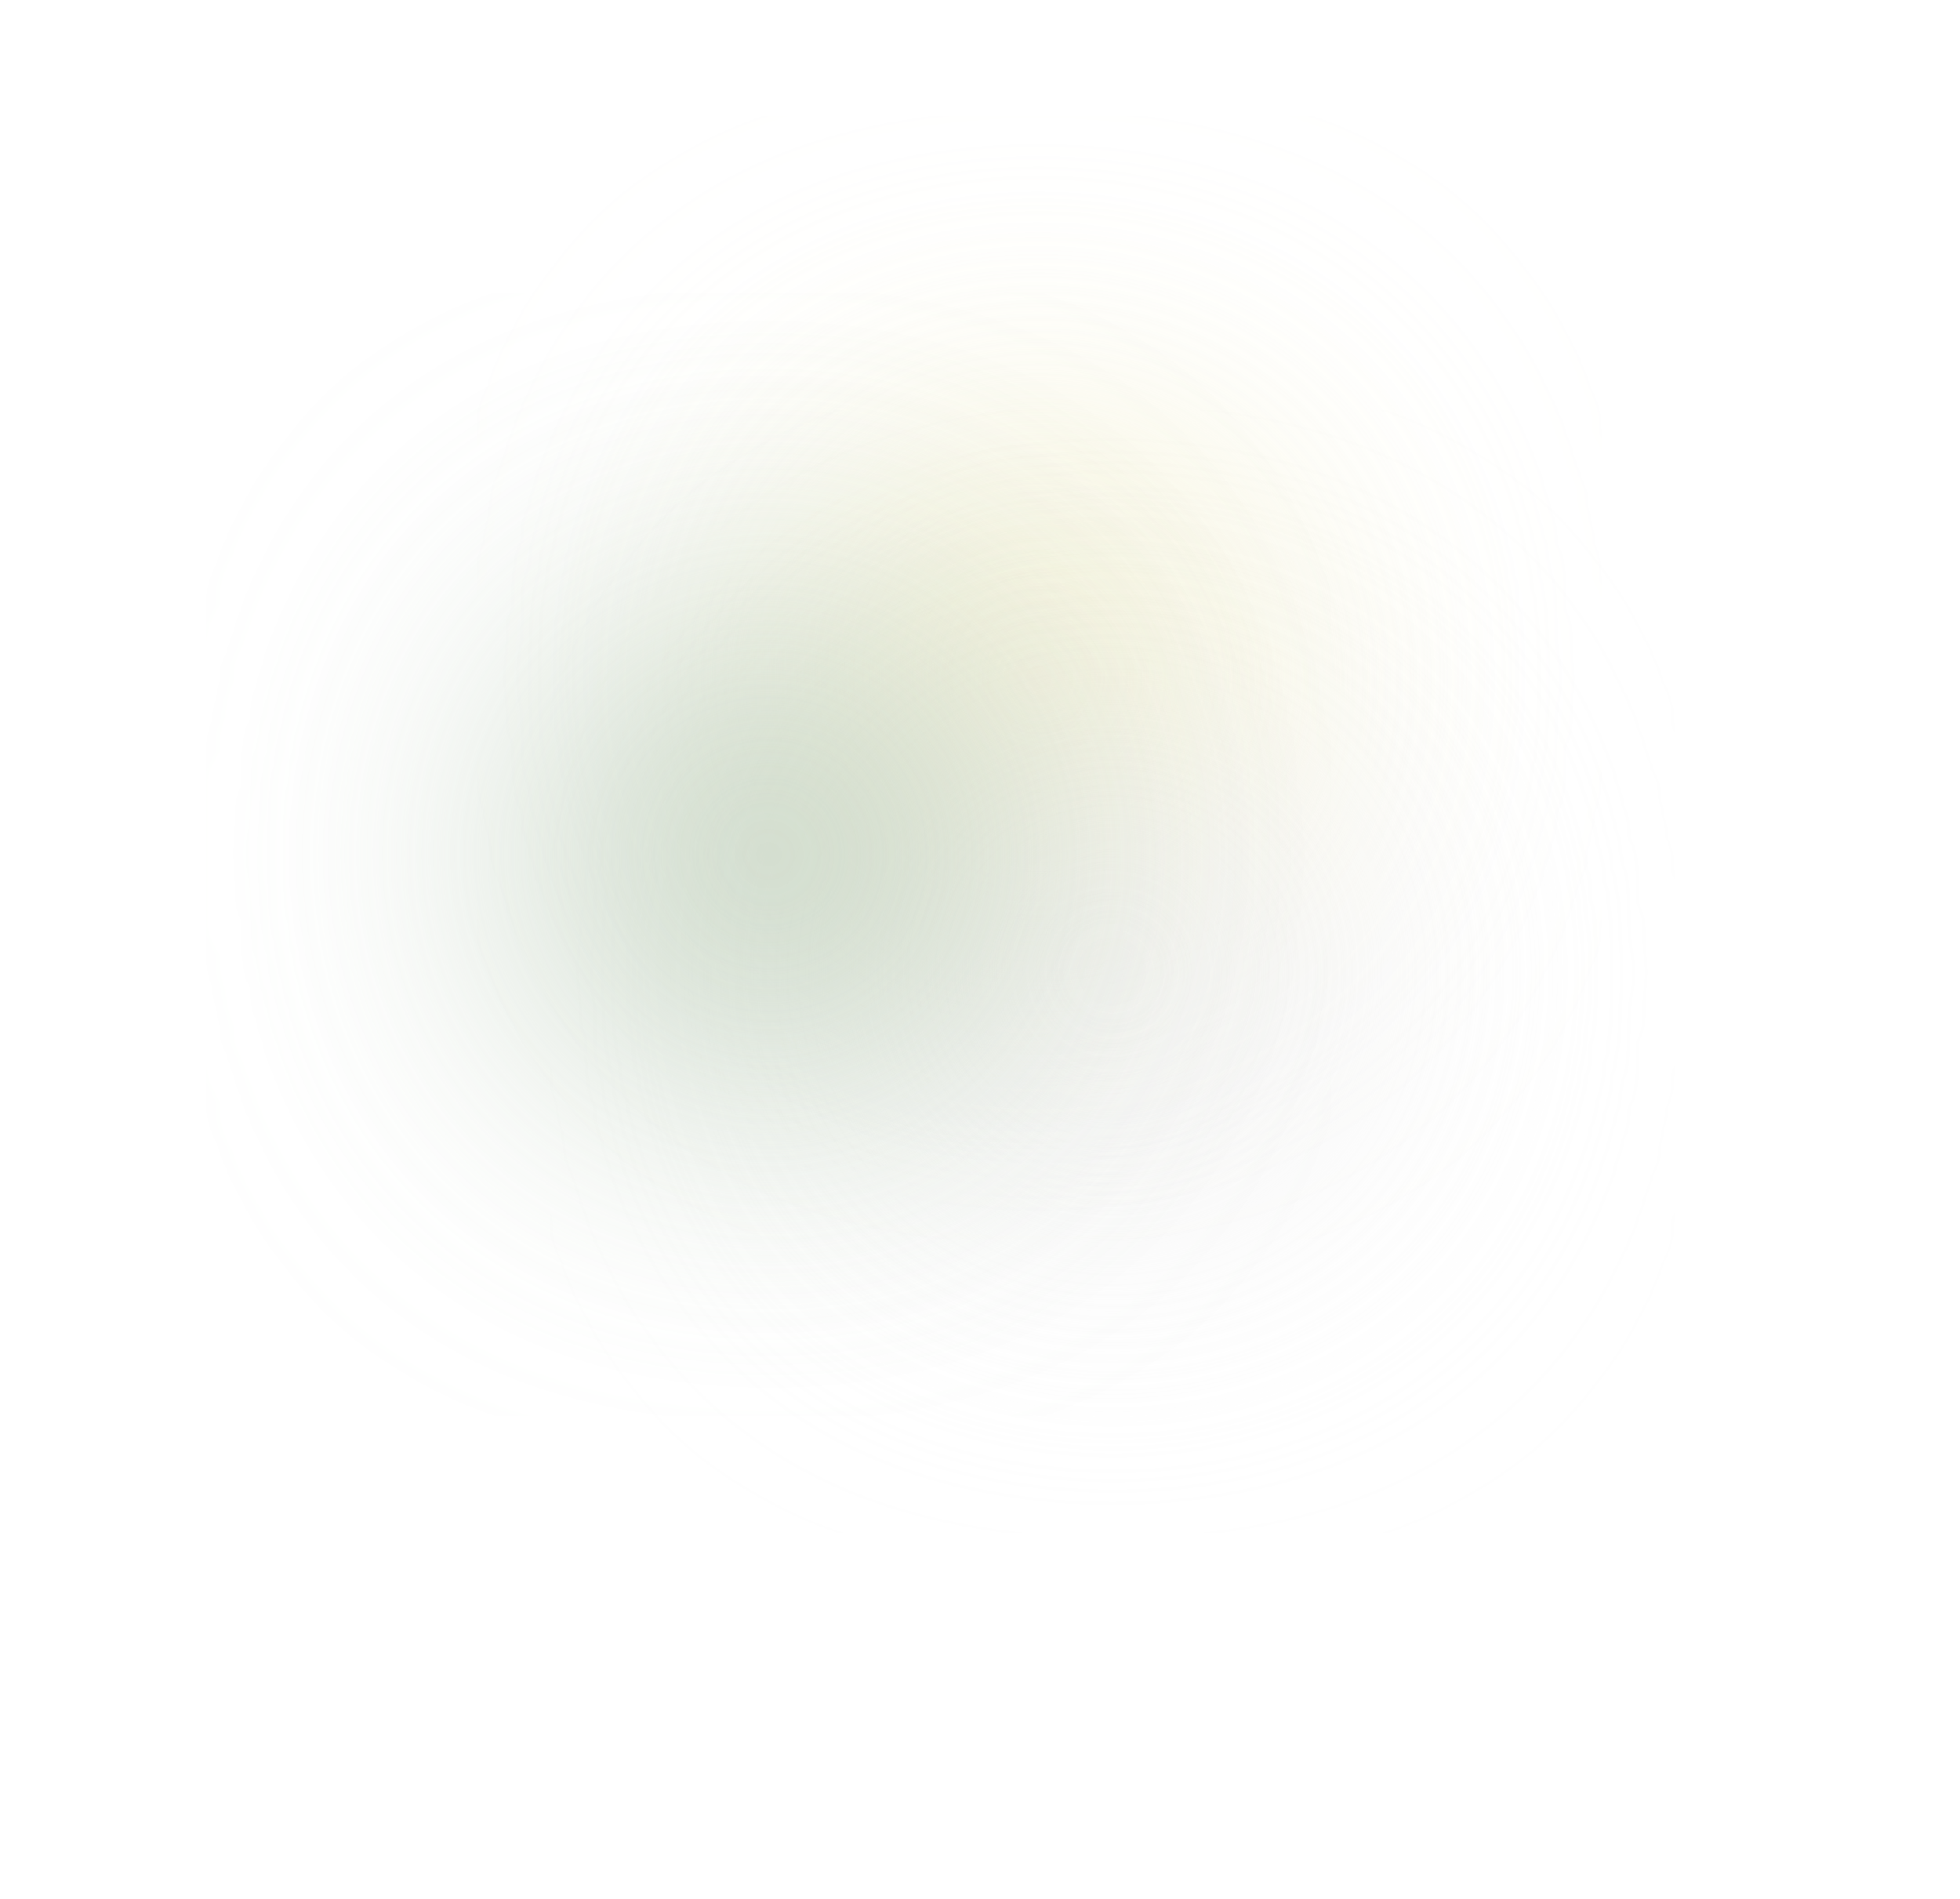
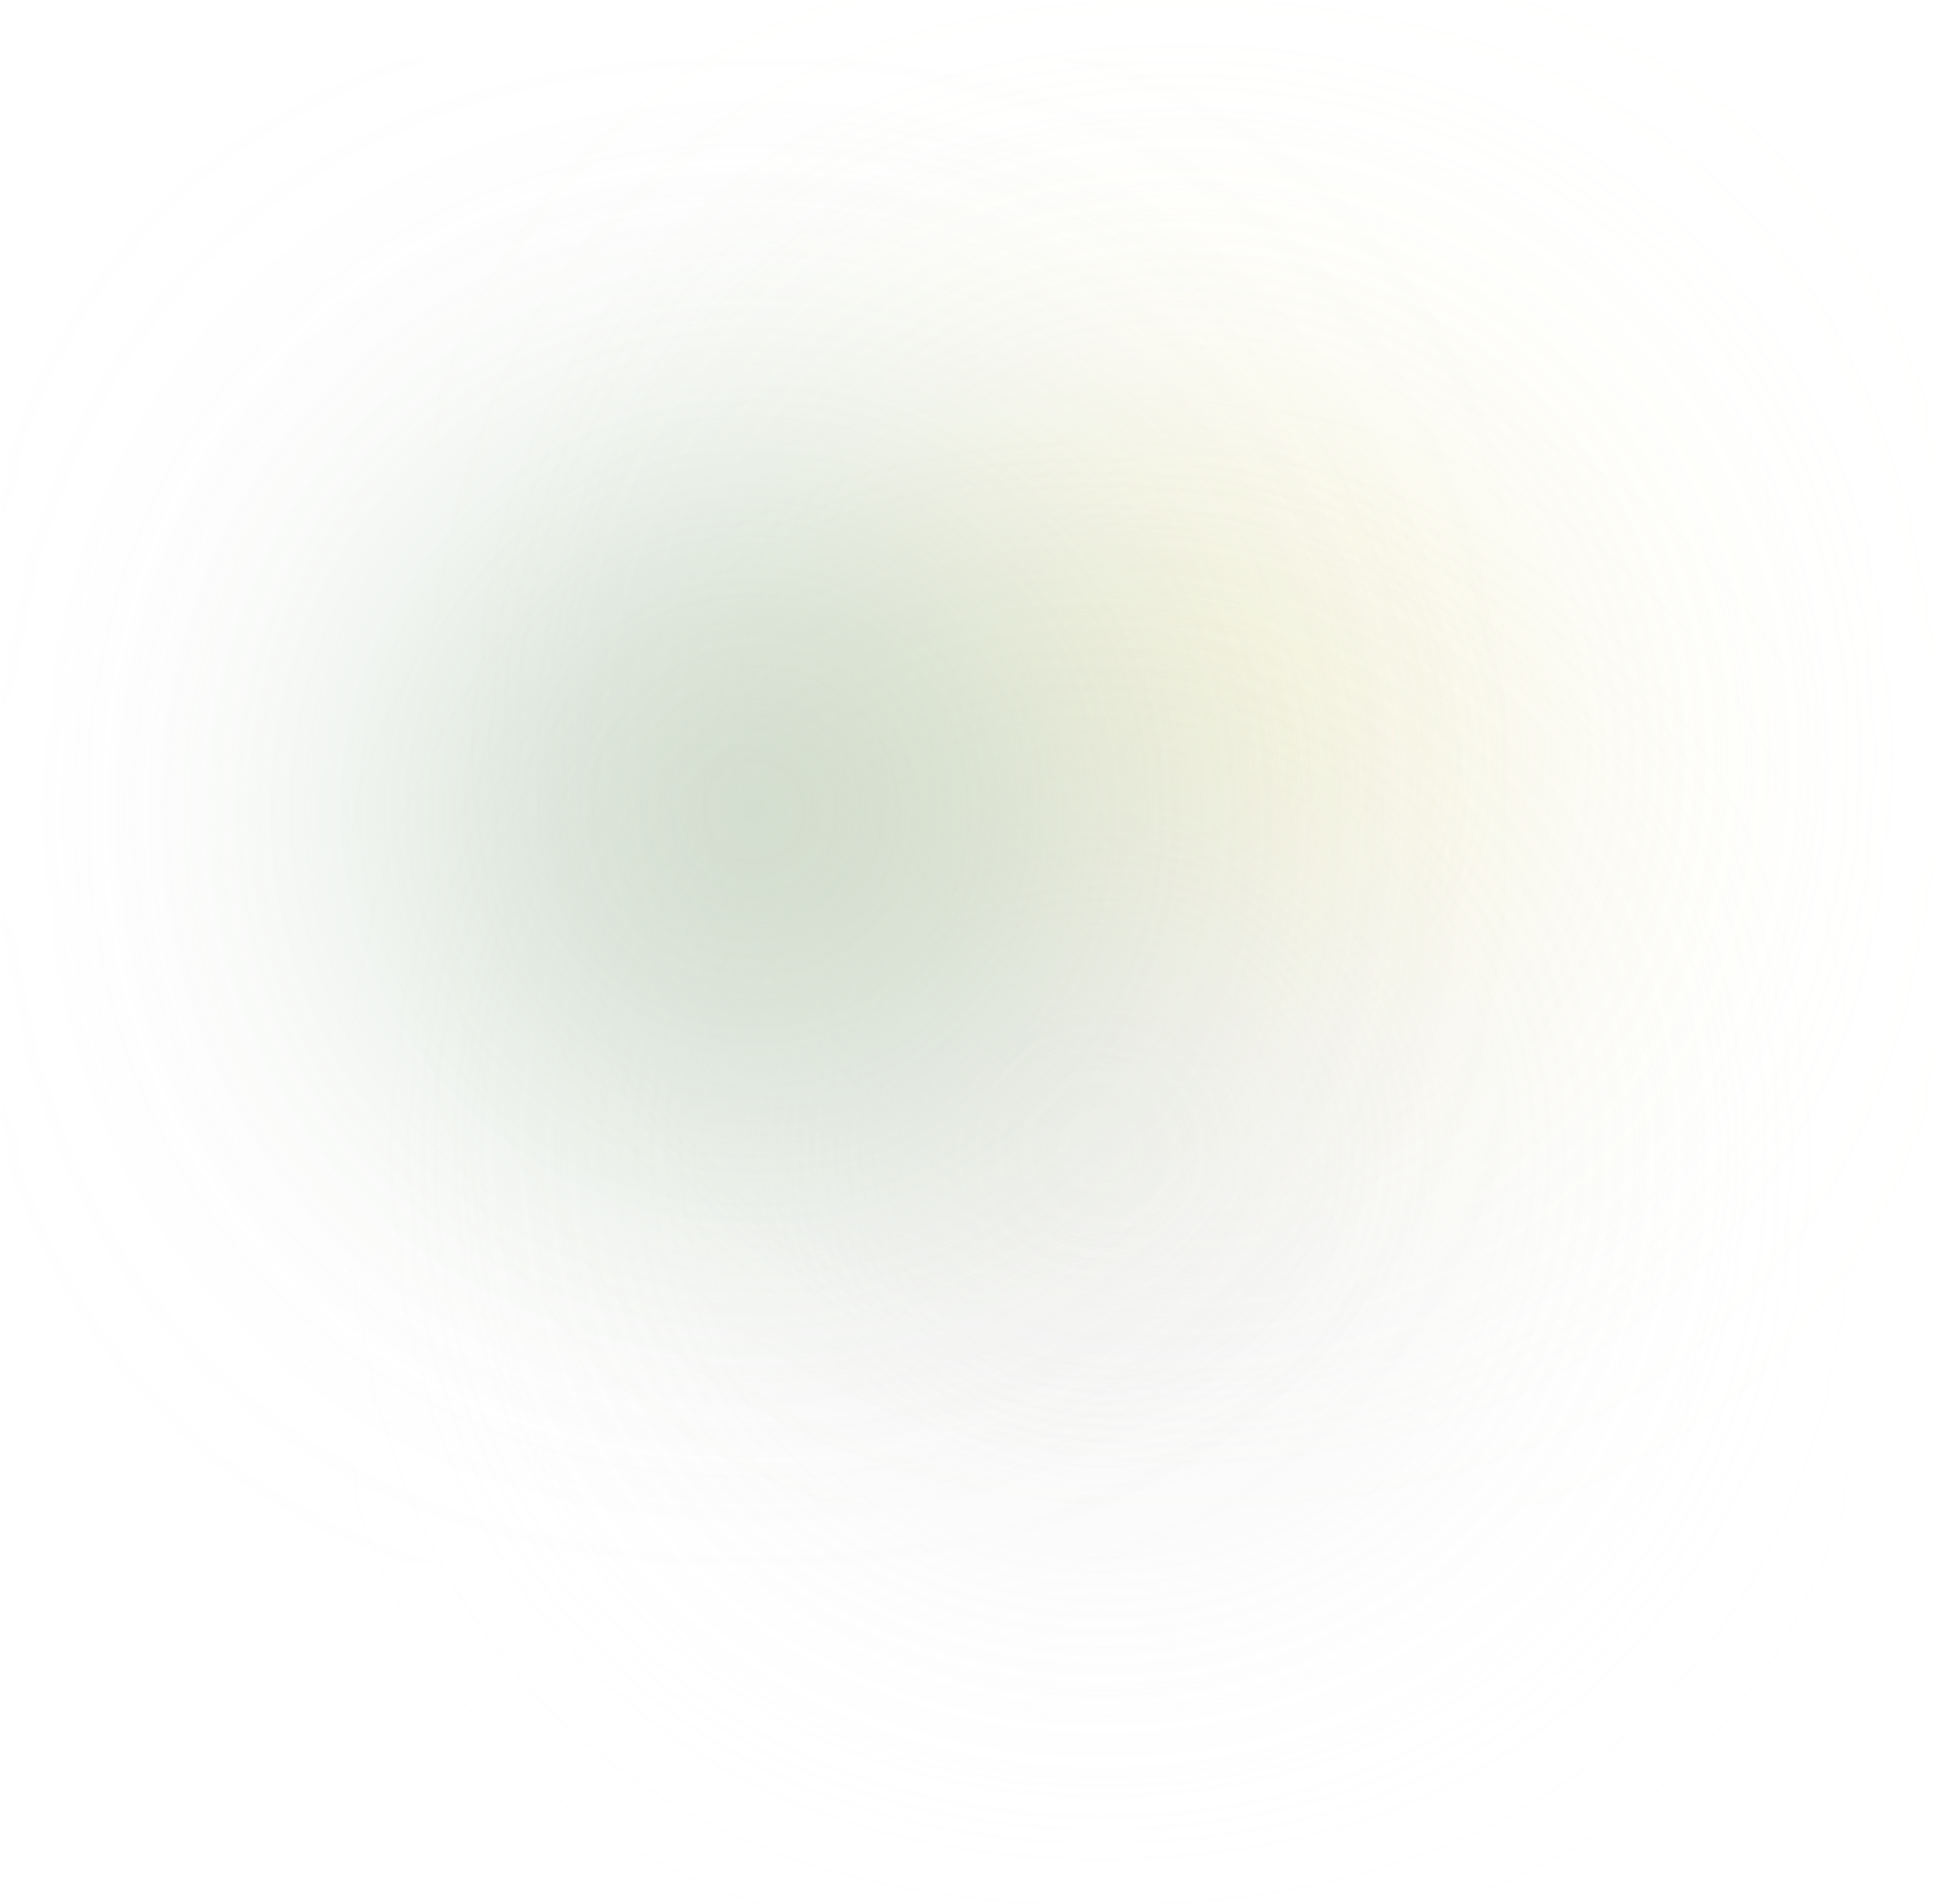
- <svg xmlns="http://www.w3.org/2000/svg" width="1559" height="1510" viewBox="0 0 1559 1510" fill="none">
-   <g opacity="0.8" filter="url(#filter0_f_66_11)">
-     <ellipse cx="197.35" cy="199.899" rx="197.35" ry="199.899" transform="matrix(0.967535 0.287884 -0.280994 0.949759 691.638 292.097)" fill="#F2EECA" />
+ <svg xmlns="http://www.w3.org/2000/svg" width="1149" height="1130" viewBox="0 0 1149 1130" fill="none">
+   <g opacity="0.8" filter="url(#filter0_f_96_2)">
+     <ellipse cx="197.35" cy="199.899" rx="197.35" ry="199.899" transform="matrix(0.748189 0.677653 -0.663759 0.735135 686.853 166.597)" fill="#F2EECA" />
  </g>
-   <g opacity="0.8" filter="url(#filter1_f_66_11)">
-     <ellipse cx="197.35" cy="199.899" rx="197.35" ry="199.899" transform="matrix(0.967535 0.287884 -0.280994 0.949759 749.666 526.091)" fill="#EFEFEF" />
+   <g opacity="0.8" filter="url(#filter1_f_96_2)">
+     <ellipse cx="197.35" cy="199.899" rx="197.35" ry="199.899" transform="matrix(0.748189 0.677653 -0.663759 0.735135 638.089 402.695)" fill="#EFEFEF" />
  </g>
-   <g opacity="0.8" filter="url(#filter2_f_66_11)">
-     <ellipse cx="197.35" cy="199.899" rx="197.35" ry="199.899" transform="matrix(0.967535 0.287884 -0.280994 0.949759 476.742 432.844)" fill="#BCCDB9" />
+   <g opacity="0.8" filter="url(#filter2_f_96_2)">
+     <ellipse cx="197.35" cy="199.899" rx="197.35" ry="199.899" transform="matrix(0.748189 0.677653 -0.663759 0.735135 432.24 200.683)" fill="#BCCDB9" />
  </g>
  <defs>
-     <filter id="filter0_f_66_11" x="379.425" y="92.64" width="893.971" height="892.253" filterUnits="userSpaceOnUse" color-interpolation-filters="sRGB">
+     <filter id="filter0_f_96_2" x="255.409" y="0.687" width="892.829" height="893.195" filterUnits="userSpaceOnUse" color-interpolation-filters="sRGB">
      <feFlood flood-opacity="0" result="BackgroundImageFix" />
      <feBlend mode="normal" in="SourceGraphic" in2="BackgroundImageFix" result="shape" />
-       <feGaussianBlur stdDeviation="123.95" result="effect1_foregroundBlur_66_11" />
+       <feGaussianBlur stdDeviation="123.95" result="effect1_foregroundBlur_96_2" />
    </filter>
-     <filter id="filter1_f_66_11" x="437.453" y="326.634" width="893.971" height="892.253" filterUnits="userSpaceOnUse" color-interpolation-filters="sRGB">
+     <filter id="filter1_f_96_2" x="206.645" y="236.785" width="892.829" height="893.195" filterUnits="userSpaceOnUse" color-interpolation-filters="sRGB">
      <feFlood flood-opacity="0" result="BackgroundImageFix" />
      <feBlend mode="normal" in="SourceGraphic" in2="BackgroundImageFix" result="shape" />
-       <feGaussianBlur stdDeviation="123.95" result="effect1_foregroundBlur_66_11" />
+       <feGaussianBlur stdDeviation="123.95" result="effect1_foregroundBlur_96_2" />
    </filter>
-     <filter id="filter2_f_66_11" x="164.529" y="233.387" width="893.971" height="892.253" filterUnits="userSpaceOnUse" color-interpolation-filters="sRGB">
+     <filter id="filter2_f_96_2" x="0.796" y="34.773" width="892.829" height="893.195" filterUnits="userSpaceOnUse" color-interpolation-filters="sRGB">
      <feFlood flood-opacity="0" result="BackgroundImageFix" />
      <feBlend mode="normal" in="SourceGraphic" in2="BackgroundImageFix" result="shape" />
-       <feGaussianBlur stdDeviation="123.95" result="effect1_foregroundBlur_66_11" />
+       <feGaussianBlur stdDeviation="123.95" result="effect1_foregroundBlur_96_2" />
    </filter>
  </defs>
</svg>
